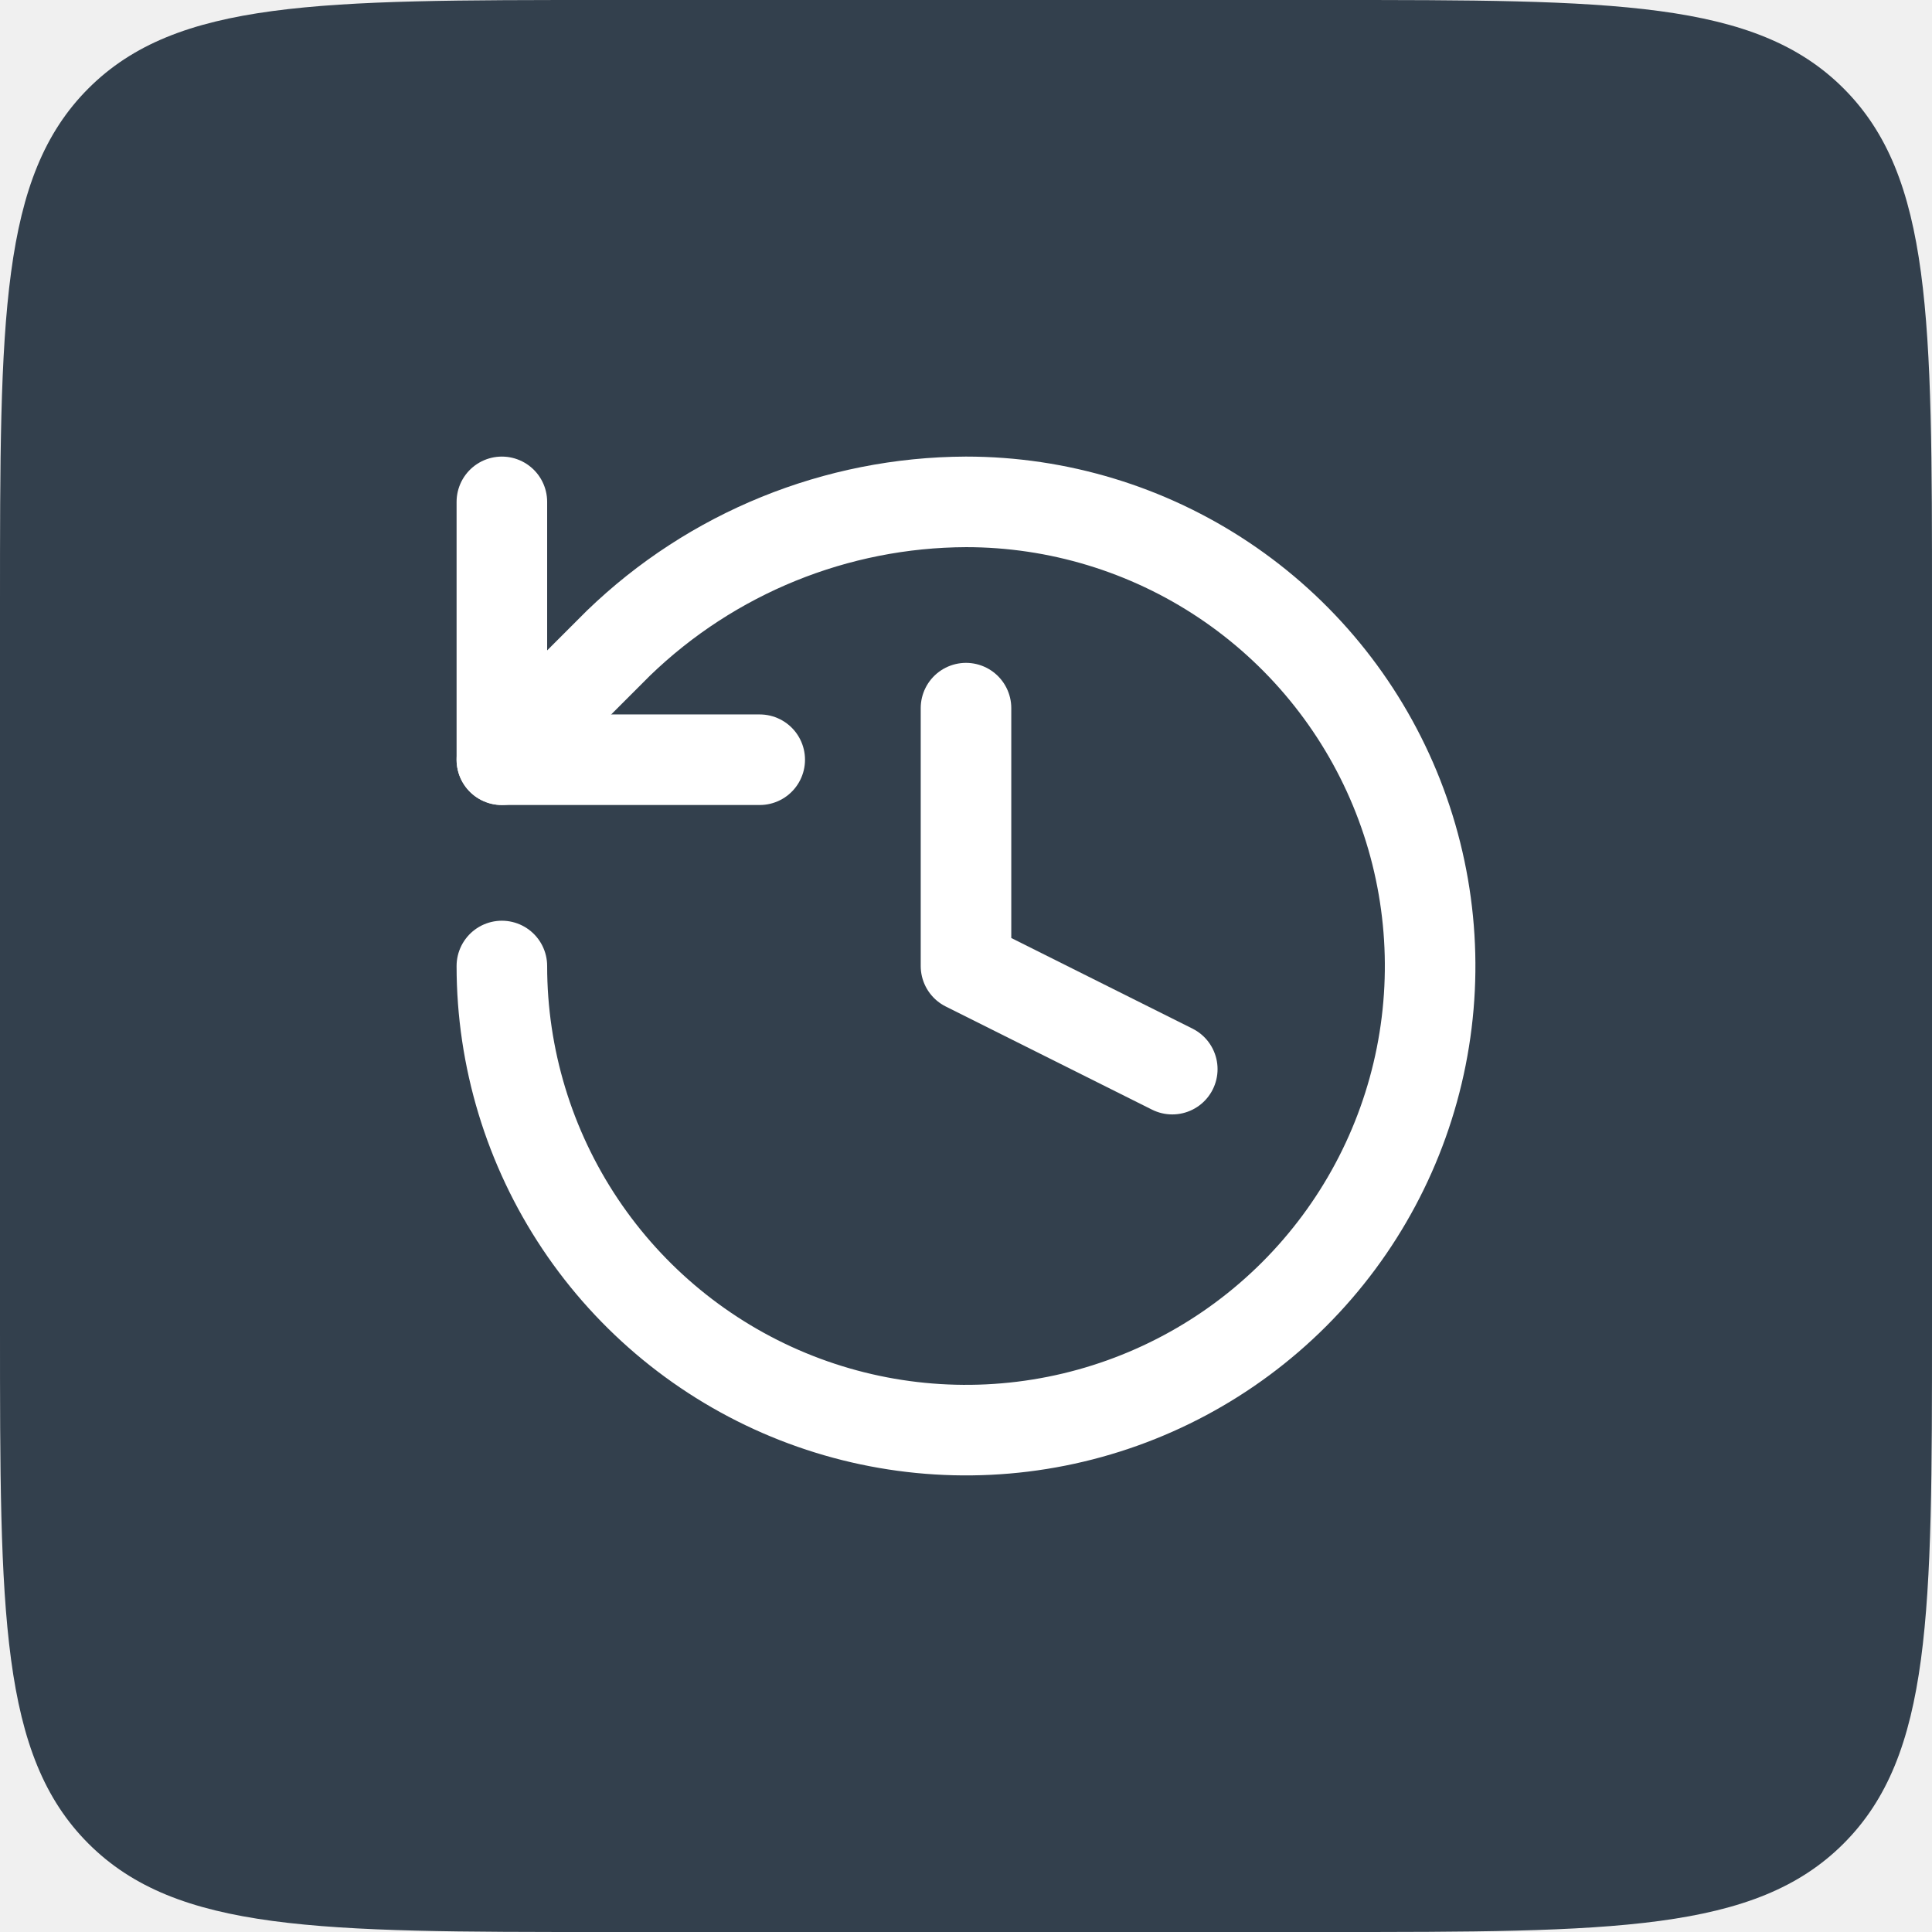
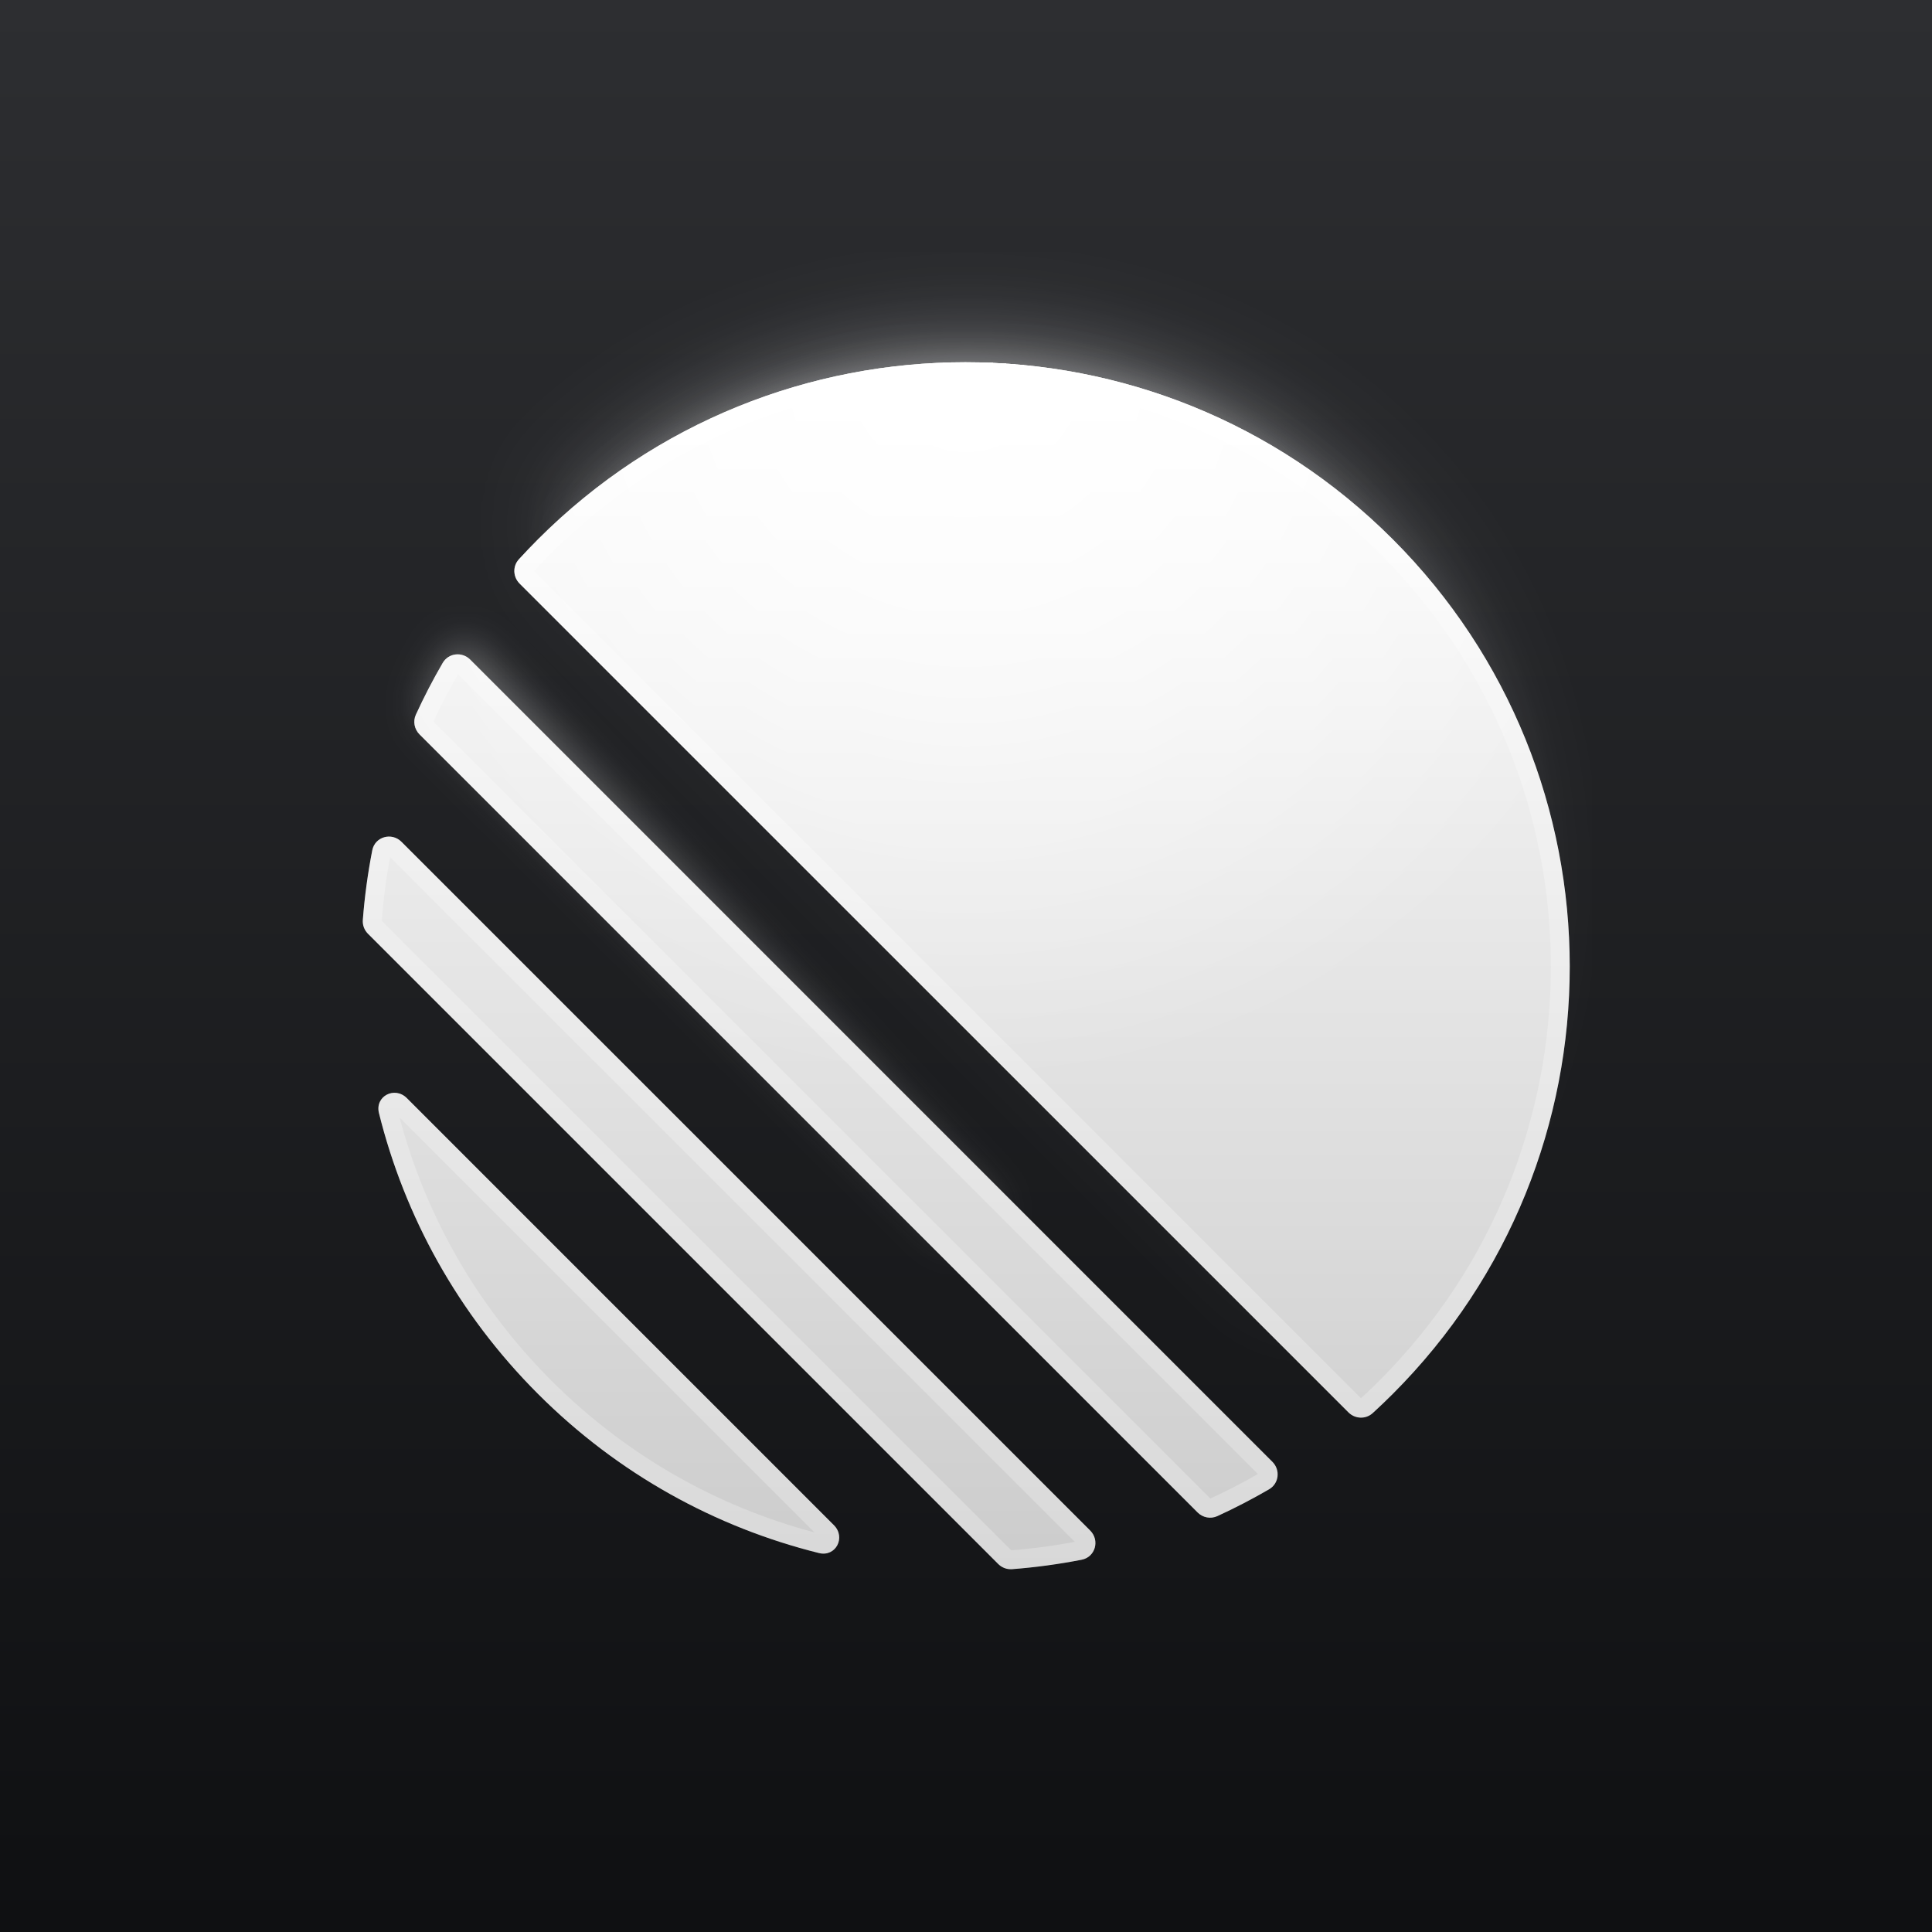
- <svg xmlns="http://www.w3.org/2000/svg" width="256" height="256" viewBox="0 0 256 256" fill="none">
-   <g clip-path="url(#clip0_4111_4790)">
-     <path d="M0 80C0 42.288 0 23.431 11.716 11.716C23.431 0 42.288 0 80 0H176C213.712 0 232.569 0 244.284 11.716C256 23.431 256 42.288 256 80V176C256 213.712 256 232.569 244.284 244.284C232.569 256 213.712 256 176 256H80C42.288 256 23.431 256 11.716 244.284C0 232.569 0 213.712 0 176V80Z" fill="#33404D" />
-     <path d="M66.5 128C66.5 140.164 70.107 152.054 76.865 162.168C83.622 172.281 93.227 180.164 104.465 184.819C115.703 189.473 128.068 190.691 139.998 188.318C151.928 185.945 162.886 180.088 171.487 171.487C180.088 162.886 185.945 151.928 188.318 139.998C190.691 128.068 189.473 115.703 184.819 104.465C180.164 93.227 172.281 83.622 162.168 76.865C152.054 70.107 140.164 66.5 128 66.5C110.807 66.565 94.305 73.273 81.943 85.223L66.5 100.667" stroke="white" stroke-width="12" stroke-linecap="round" stroke-linejoin="round" />
-     <path d="M66.5 66.5V100.667H100.667" stroke="white" stroke-width="12" stroke-linecap="round" stroke-linejoin="round" />
-     <path d="M128 93.833V128L155.333 141.667" stroke="white" stroke-width="12" stroke-linecap="round" stroke-linejoin="round" />
+ <svg xmlns="http://www.w3.org/2000/svg" width="256" height="256" fill="none" viewBox="0 0 512 512">
+   <path fill="url(#a)" d="M0 0h512v512H0z" />
+   <g filter="url(#b)" opacity=".8">
+     <path fill="#fff" d="M346.112 342.268c1.674 1.674 4.369 1.77 6.112.168 58.502-53.763 61.2-148.753 4.505-205.448-56.694-56.695-151.684-53.996-205.447 4.505-1.602 1.743-1.506 4.439.168 6.113l194.662 194.662Z" shape-rendering="crispEdges" style="mix-blend-mode:multiply" />
  </g>
+   <g filter="url(#c)" opacity=".3">
+     <path fill="url(#d)" d="M346.112 342.268c1.674 1.674 4.369 1.77 6.112.168 58.502-53.763 61.2-148.753 4.505-205.448-56.694-56.695-151.684-53.996-205.447 4.505-1.602 1.743-1.506 4.439.168 6.113l194.662 194.662Z" />
+   </g>
+   <g filter="url(#e)" opacity=".3">
+     <path fill="url(#f)" d="M261.607 324.792c2.441-1.434 2.844-4.786.912-6.855L126.121 171.95c-2.018-2.16-5.535-1.831-7.017.727a148.996 148.996 0 0 0-6.49 12.537c-.774 1.688-.389 3.673.926 4.984l137.088 136.598a4.513 4.513 0 0 0 4.985.944c2.702-1.176 4.021-1.79 5.994-2.948Z" />
+   </g>
+   <path fill="url(#g)" d="M357.358 374.306c1.758 1.758 4.581 1.866 6.416.189a163.595 163.595 0 0 0 5.316-5.081c62.547-62.547 62.547-163.956 0-226.504-62.548-62.547-163.957-62.547-226.504 0a163.595 163.595 0 0 0-5.081 5.316c-1.677 1.835-1.569 4.658.189 6.416l219.664 219.664Z" />
+   <path fill="url(#h)" d="M357.358 374.306c1.758 1.758 4.581 1.866 6.416.189a163.595 163.595 0 0 0 5.316-5.081c62.547-62.547 62.547-163.956 0-226.504-62.548-62.547-163.957-62.547-226.504 0a163.595 163.595 0 0 0-5.081 5.316c-1.677 1.835-1.569 4.658.189 6.416l219.664 219.664Z" />
+   <path fill="url(#i)" d="M336.333 394.672c2.627-1.528 3.024-5.118.875-7.267L124.595 174.792c-2.149-2.149-5.739-1.752-7.267.875a158.87 158.87 0 0 0-7.119 13.725c-.811 1.771-.41 3.852.968 5.229l206.201 206.202c1.378 1.378 3.459 1.779 5.23.968a158.87 158.87 0 0 0 13.725-7.119Z" />
+   <path fill="url(#j)" d="M336.333 394.672c2.627-1.528 3.024-5.118.875-7.267L124.595 174.792c-2.149-2.149-5.739-1.752-7.267.875a158.87 158.87 0 0 0-7.119 13.725c-.811 1.771-.41 3.852.968 5.229l206.201 206.202c1.378 1.378 3.459 1.779 5.23.968a158.87 158.87 0 0 0 13.725-7.119Z" />
+   <path fill="url(#k)" d="M286.659 413.348c3.619-.707 4.86-5.136 2.253-7.743L106.395 223.088c-2.607-2.607-7.036-1.366-7.743 2.253a160.813 160.813 0 0 0-2.502 18.462 4.666 4.666 0 0 0 1.366 3.654l167.027 167.027a4.667 4.667 0 0 0 3.654 1.366 160.834 160.834 0 0 0 18.462-2.502Z" />
+   <path fill="url(#l)" d="M286.659 413.348c3.619-.707 4.86-5.136 2.253-7.743L106.395 223.088c-2.607-2.607-7.036-1.366-7.743 2.253a160.813 160.813 0 0 0-2.502 18.462 4.666 4.666 0 0 0 1.366 3.654l167.027 167.027a4.667 4.667 0 0 0 3.654 1.366 160.834 160.834 0 0 0 18.462-2.502Z" />
+   <path fill="url(#m)" d="M217.031 411.577c4.45 1.107 7.201-4.155 3.959-7.398L107.821 291.01c-3.243-3.242-8.504-.491-7.398 3.959 6.784 27.279 20.838 53.121 42.163 74.445 21.324 21.324 47.166 35.379 74.445 42.163Z" />
+   <path fill="url(#n)" d="M217.031 411.577c4.45 1.107 7.201-4.155 3.959-7.398L107.821 291.01c-3.243-3.242-8.504-.491-7.398 3.959 6.784 27.279 20.838 53.121 42.163 74.445 21.324 21.324 47.166 35.379 74.445 42.163Z" />
+   <path stroke="#fff" stroke-opacity=".5" stroke-width="5" d="M362.088 372.649c-.816.746-2.119.733-2.963-.111L139.462 152.875c-.844-.844-.857-2.147-.111-2.963a160.661 160.661 0 0 1 5.003-5.234c61.571-61.57 161.397-61.57 222.968 0 61.571 61.571 61.571 161.397 0 222.968a160.661 160.661 0 0 1-5.234 5.003Zm-26.648 16.523c1.038 1.038.786 2.67-.364 3.34a156.562 156.562 0 0 1-13.51 7.006c-.794.364-1.761.197-2.42-.462L112.944 192.854c-.659-.659-.826-1.626-.462-2.42a156.562 156.562 0 0 1 7.006-13.51c.67-1.15 2.302-1.402 3.34-.364L335.44 389.172Zm-48.296 18.201c1.276 1.276.574 3.221-.964 3.521a158.269 158.269 0 0 1-18.175 2.463 2.167 2.167 0 0 1-1.694-.64L99.283 245.689a2.167 2.167 0 0 1-.64-1.694 158.313 158.313 0 0 1 2.463-18.175c.3-1.538 2.245-2.24 3.521-.964l182.517 182.517Zm-67.922-1.426c.81.81.812 1.735.464 2.391-.333.63-1.007 1.072-2.052.813-26.85-6.678-52.286-20.51-73.28-41.505-20.995-20.994-34.827-46.43-41.505-73.28-.259-1.045.183-1.719.813-2.052.656-.348 1.581-.346 2.391.464l113.169 113.169Z" style="mix-blend-mode:soft-light" />
  <defs>
-     <clipPath id="clip0_4111_4790">
-       <rect width="256" height="256" fill="white" />
-     </clipPath>
+     <linearGradient id="a" x1="256" x2="256" y1="0" y2="512" gradientUnits="userSpaceOnUse">
+       <stop stop-color="#2D2E31" />
+       <stop offset="1" stop-color="#0F1012" />
+     </linearGradient>
+     <linearGradient id="d" x1="256.306" x2="256.306" y1="95.332" y2="379.492" gradientUnits="userSpaceOnUse">
+       <stop stop-color="#fff" />
+       <stop offset="1" stop-color="#C5C5C5" />
+     </linearGradient>
+     <linearGradient id="f" x1="178.365" x2="178.365" y1="167.248" y2="351.126" gradientUnits="userSpaceOnUse">
+       <stop stop-color="#fff" />
+       <stop offset="1" stop-color="#C5C5C5" />
+     </linearGradient>
+     <linearGradient id="g" x1="256" x2="256" y1="96" y2="416" gradientUnits="userSpaceOnUse">
+       <stop stop-color="#fff" />
+       <stop offset="1" stop-color="#CCC" />
+     </linearGradient>
+     <linearGradient id="i" x1="256" x2="256" y1="96" y2="416" gradientUnits="userSpaceOnUse">
+       <stop stop-color="#fff" />
+       <stop offset="1" stop-color="#CCC" />
+     </linearGradient>
+     <linearGradient id="k" x1="256" x2="256" y1="96" y2="416" gradientUnits="userSpaceOnUse">
+       <stop stop-color="#fff" />
+       <stop offset="1" stop-color="#CCC" />
+     </linearGradient>
+     <linearGradient id="m" x1="256" x2="256" y1="96" y2="416" gradientUnits="userSpaceOnUse">
+       <stop stop-color="#fff" />
+       <stop offset="1" stop-color="#CCC" />
+     </linearGradient>
+     <radialGradient id="h" cx="0" cy="0" r="1" gradientTransform="matrix(0 320 -320 0 256 96)" gradientUnits="userSpaceOnUse">
+       <stop stop-color="#fff" />
+       <stop offset=".598" stop-color="#fff" stop-opacity="0" />
+     </radialGradient>
+     <radialGradient id="j" cx="0" cy="0" r="1" gradientTransform="matrix(0 320 -320 0 256 96)" gradientUnits="userSpaceOnUse">
+       <stop stop-color="#fff" />
+       <stop offset=".598" stop-color="#fff" stop-opacity="0" />
+     </radialGradient>
+     <radialGradient id="l" cx="0" cy="0" r="1" gradientTransform="matrix(0 320 -320 0 256 96)" gradientUnits="userSpaceOnUse">
+       <stop stop-color="#fff" />
+       <stop offset=".598" stop-color="#fff" stop-opacity="0" />
+     </radialGradient>
+     <radialGradient id="n" cx="0" cy="0" r="1" gradientTransform="matrix(0 320 -320 0 256 96)" gradientUnits="userSpaceOnUse">
+       <stop stop-color="#fff" />
+       <stop offset=".598" stop-color="#fff" stop-opacity="0" />
+     </radialGradient>
+     <filter id="b" width="295.583" height="295.582" x="126.135" y="66.88" color-interpolation-filters="sRGB" filterUnits="userSpaceOnUse">
+       <feFlood flood-opacity="0" result="BackgroundImageFix" />
+       <feColorMatrix in="SourceAlpha" result="hardAlpha" values="0 0 0 0 0 0 0 0 0 0 0 0 0 0 0 0 0 0 127 0" />
+       <feOffset dy="-5.12" />
+       <feGaussianBlur stdDeviation="12" />
+       <feComposite in2="hardAlpha" operator="out" />
+       <feColorMatrix values="0 0 0 0 1 0 0 0 0 1 0 0 0 0 1 0 0 0 0.4 0" />
+       <feBlend in2="BackgroundImageFix" mode="plus-lighter" result="effect1_dropShadow_14134_4654" />
+       <feBlend in="SourceGraphic" in2="effect1_dropShadow_14134_4654" result="shape" />
+     </filter>
+     <filter id="c" width="267.583" height="267.582" x="140.135" y="86" color-interpolation-filters="sRGB" filterUnits="userSpaceOnUse">
+       <feFlood flood-opacity="0" result="BackgroundImageFix" />
+       <feBlend in="SourceGraphic" in2="BackgroundImageFix" result="shape" />
+       <feGaussianBlur result="effect1_foregroundBlur_14134_4654" stdDeviation="5" />
+     </filter>
+     <filter id="e" width="171.522" height="177.592" x="102.218" y="160.522" color-interpolation-filters="sRGB" filterUnits="userSpaceOnUse">
+       <feFlood flood-opacity="0" result="BackgroundImageFix" />
+       <feBlend in="SourceGraphic" in2="BackgroundImageFix" result="shape" />
+       <feGaussianBlur result="effect1_foregroundBlur_14134_4654" stdDeviation="5" />
+     </filter>
  </defs>
</svg>
